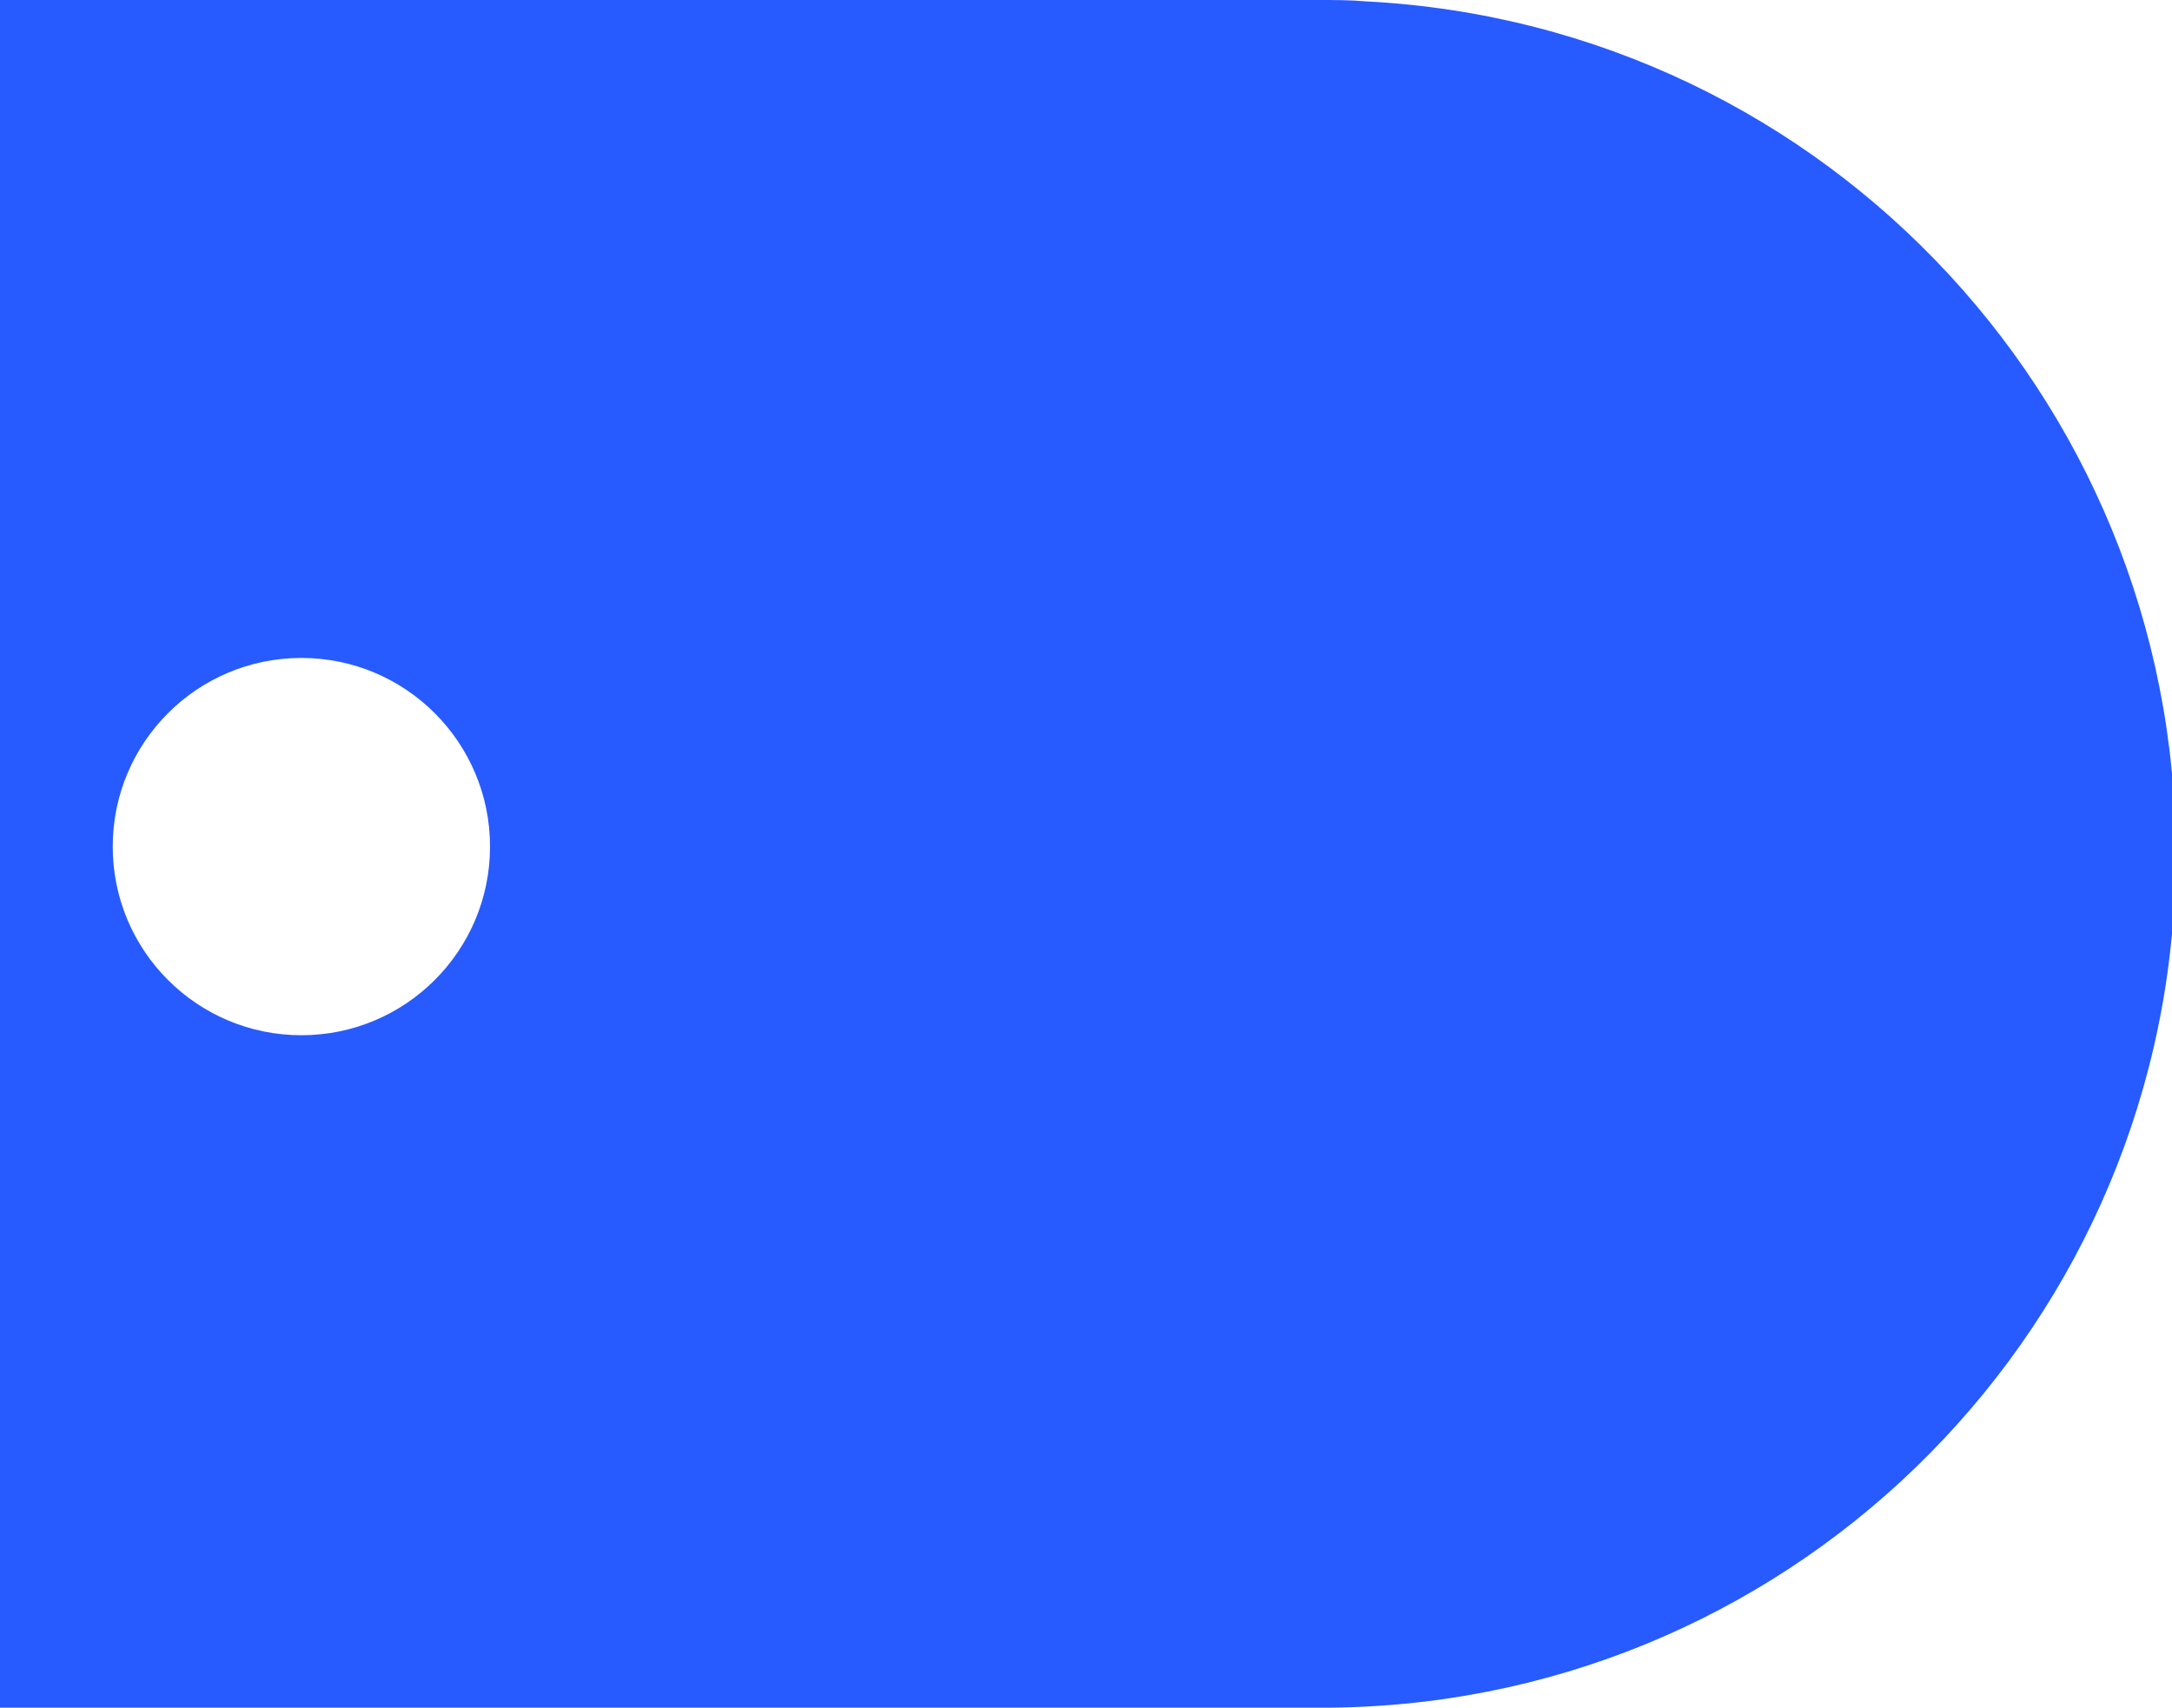
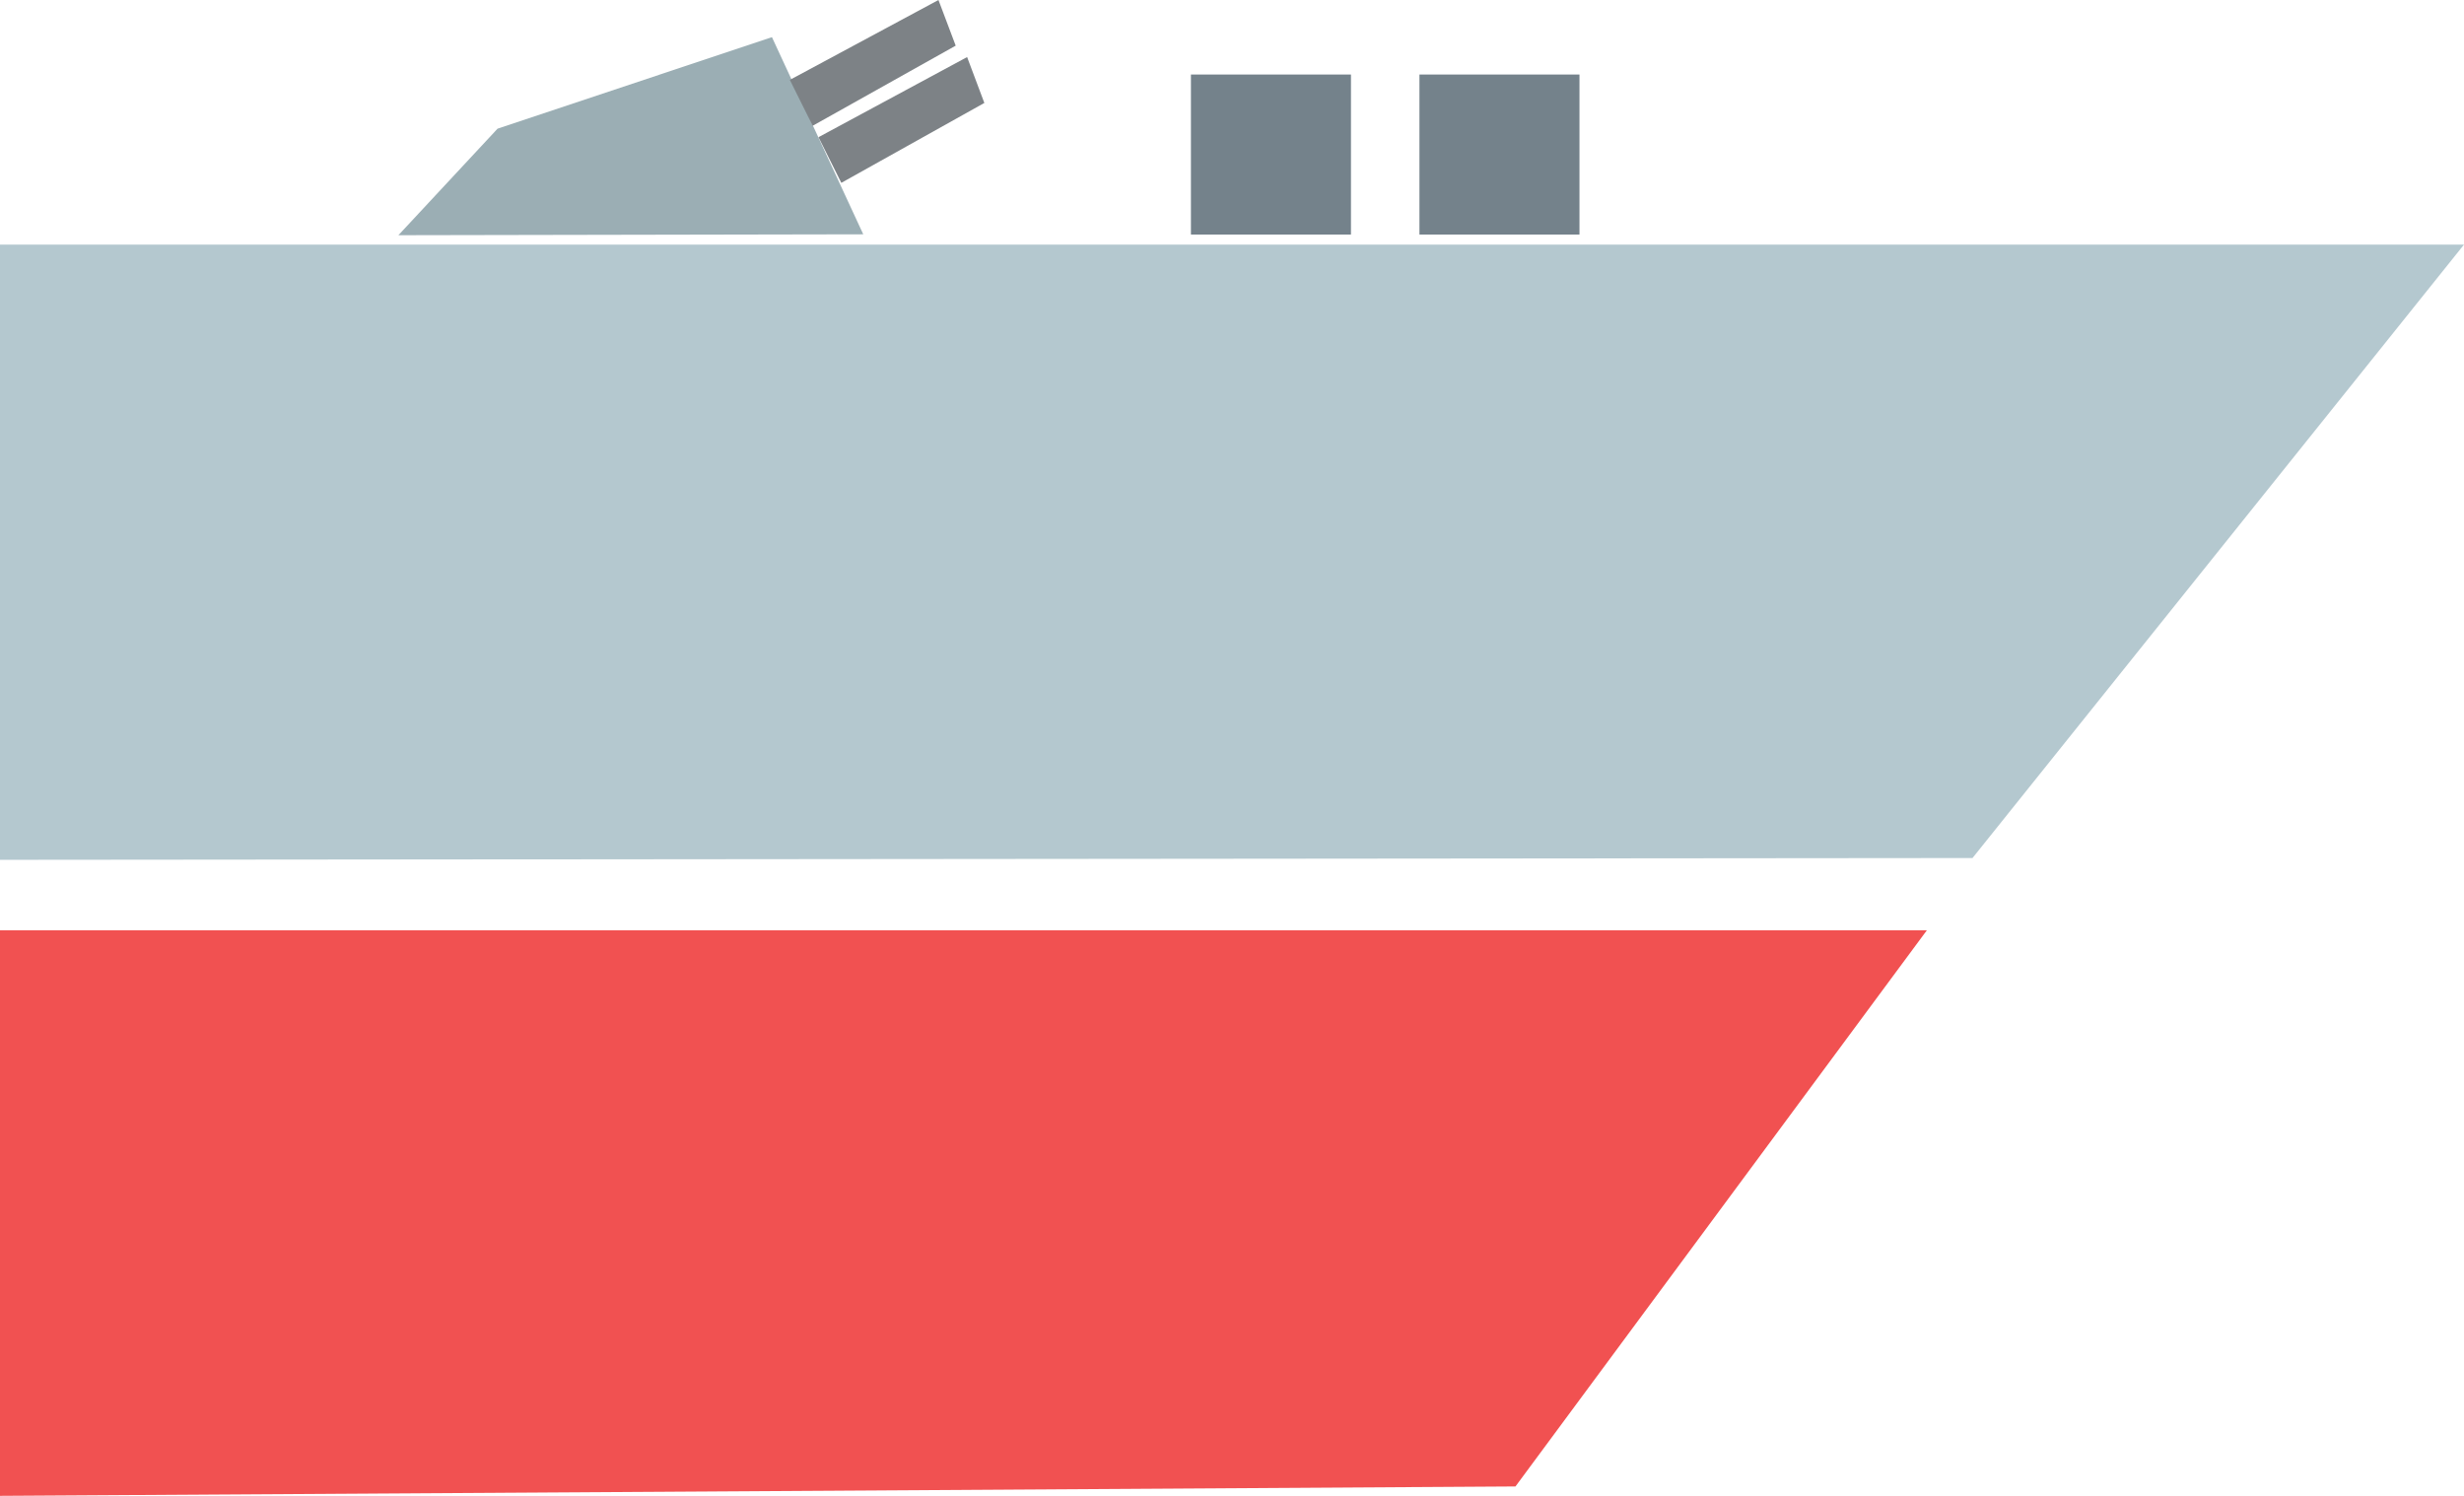
- <svg xmlns="http://www.w3.org/2000/svg" viewBox="0 0 94.41 74.23">
+ <svg xmlns="http://www.w3.org/2000/svg" viewBox="0 0 110.09 66.84">
  <defs>
-     <style>.cls-1{fill:#275bff;}</style>
+     <style>.cls-1{fill:#f15151;}.cls-2{fill:#b4c8cf;}.cls-3{fill:#9baeb4;}.cls-4{fill:#7d8286;}.cls-5{fill:#74828b;}</style>
  </defs>
  <g id="Layer_2" data-name="Layer 2">
    <g id="Layer_1-2" data-name="Layer 1">
-       <path class="cls-1" d="M59.38.06C58.69,0,58,0,57.29,0H0V74.23H57.29A37.11,37.11,0,0,0,59.38.06ZM13.11,45a8.2,8.2,0,1,1,8.19-8.2A8.2,8.2,0,0,1,13.11,45Z" />
+       <polygon class="cls-1" points="86.09 41.57 67.71 66.42 0 66.84 0 41.57 86.09 41.57" />
+       <polygon class="cls-2" points="110.09 10.93 88.13 38.34 0 38.42 0 10.93 110.09 10.93" />
+       <polygon class="cls-3" points="17.8 10.51 22.23 5.75 34.49 1.66 38.57 10.47 17.8 10.51" />
+       <polygon class="cls-4" points="41.93 0 35.29 3.57 36.31 5.62 42.7 2.04 41.93 0" />
+       <polygon class="cls-4" points="43.21 2.55 36.57 6.13 37.59 8.17 43.98 4.6 43.21 2.55" />
+       <rect class="cls-5" x="53.21" y="3.33" width="7.15" height="7.15" />
+       <rect class="cls-5" x="63.42" y="3.33" width="7.15" height="7.15" />
    </g>
  </g>
</svg>
